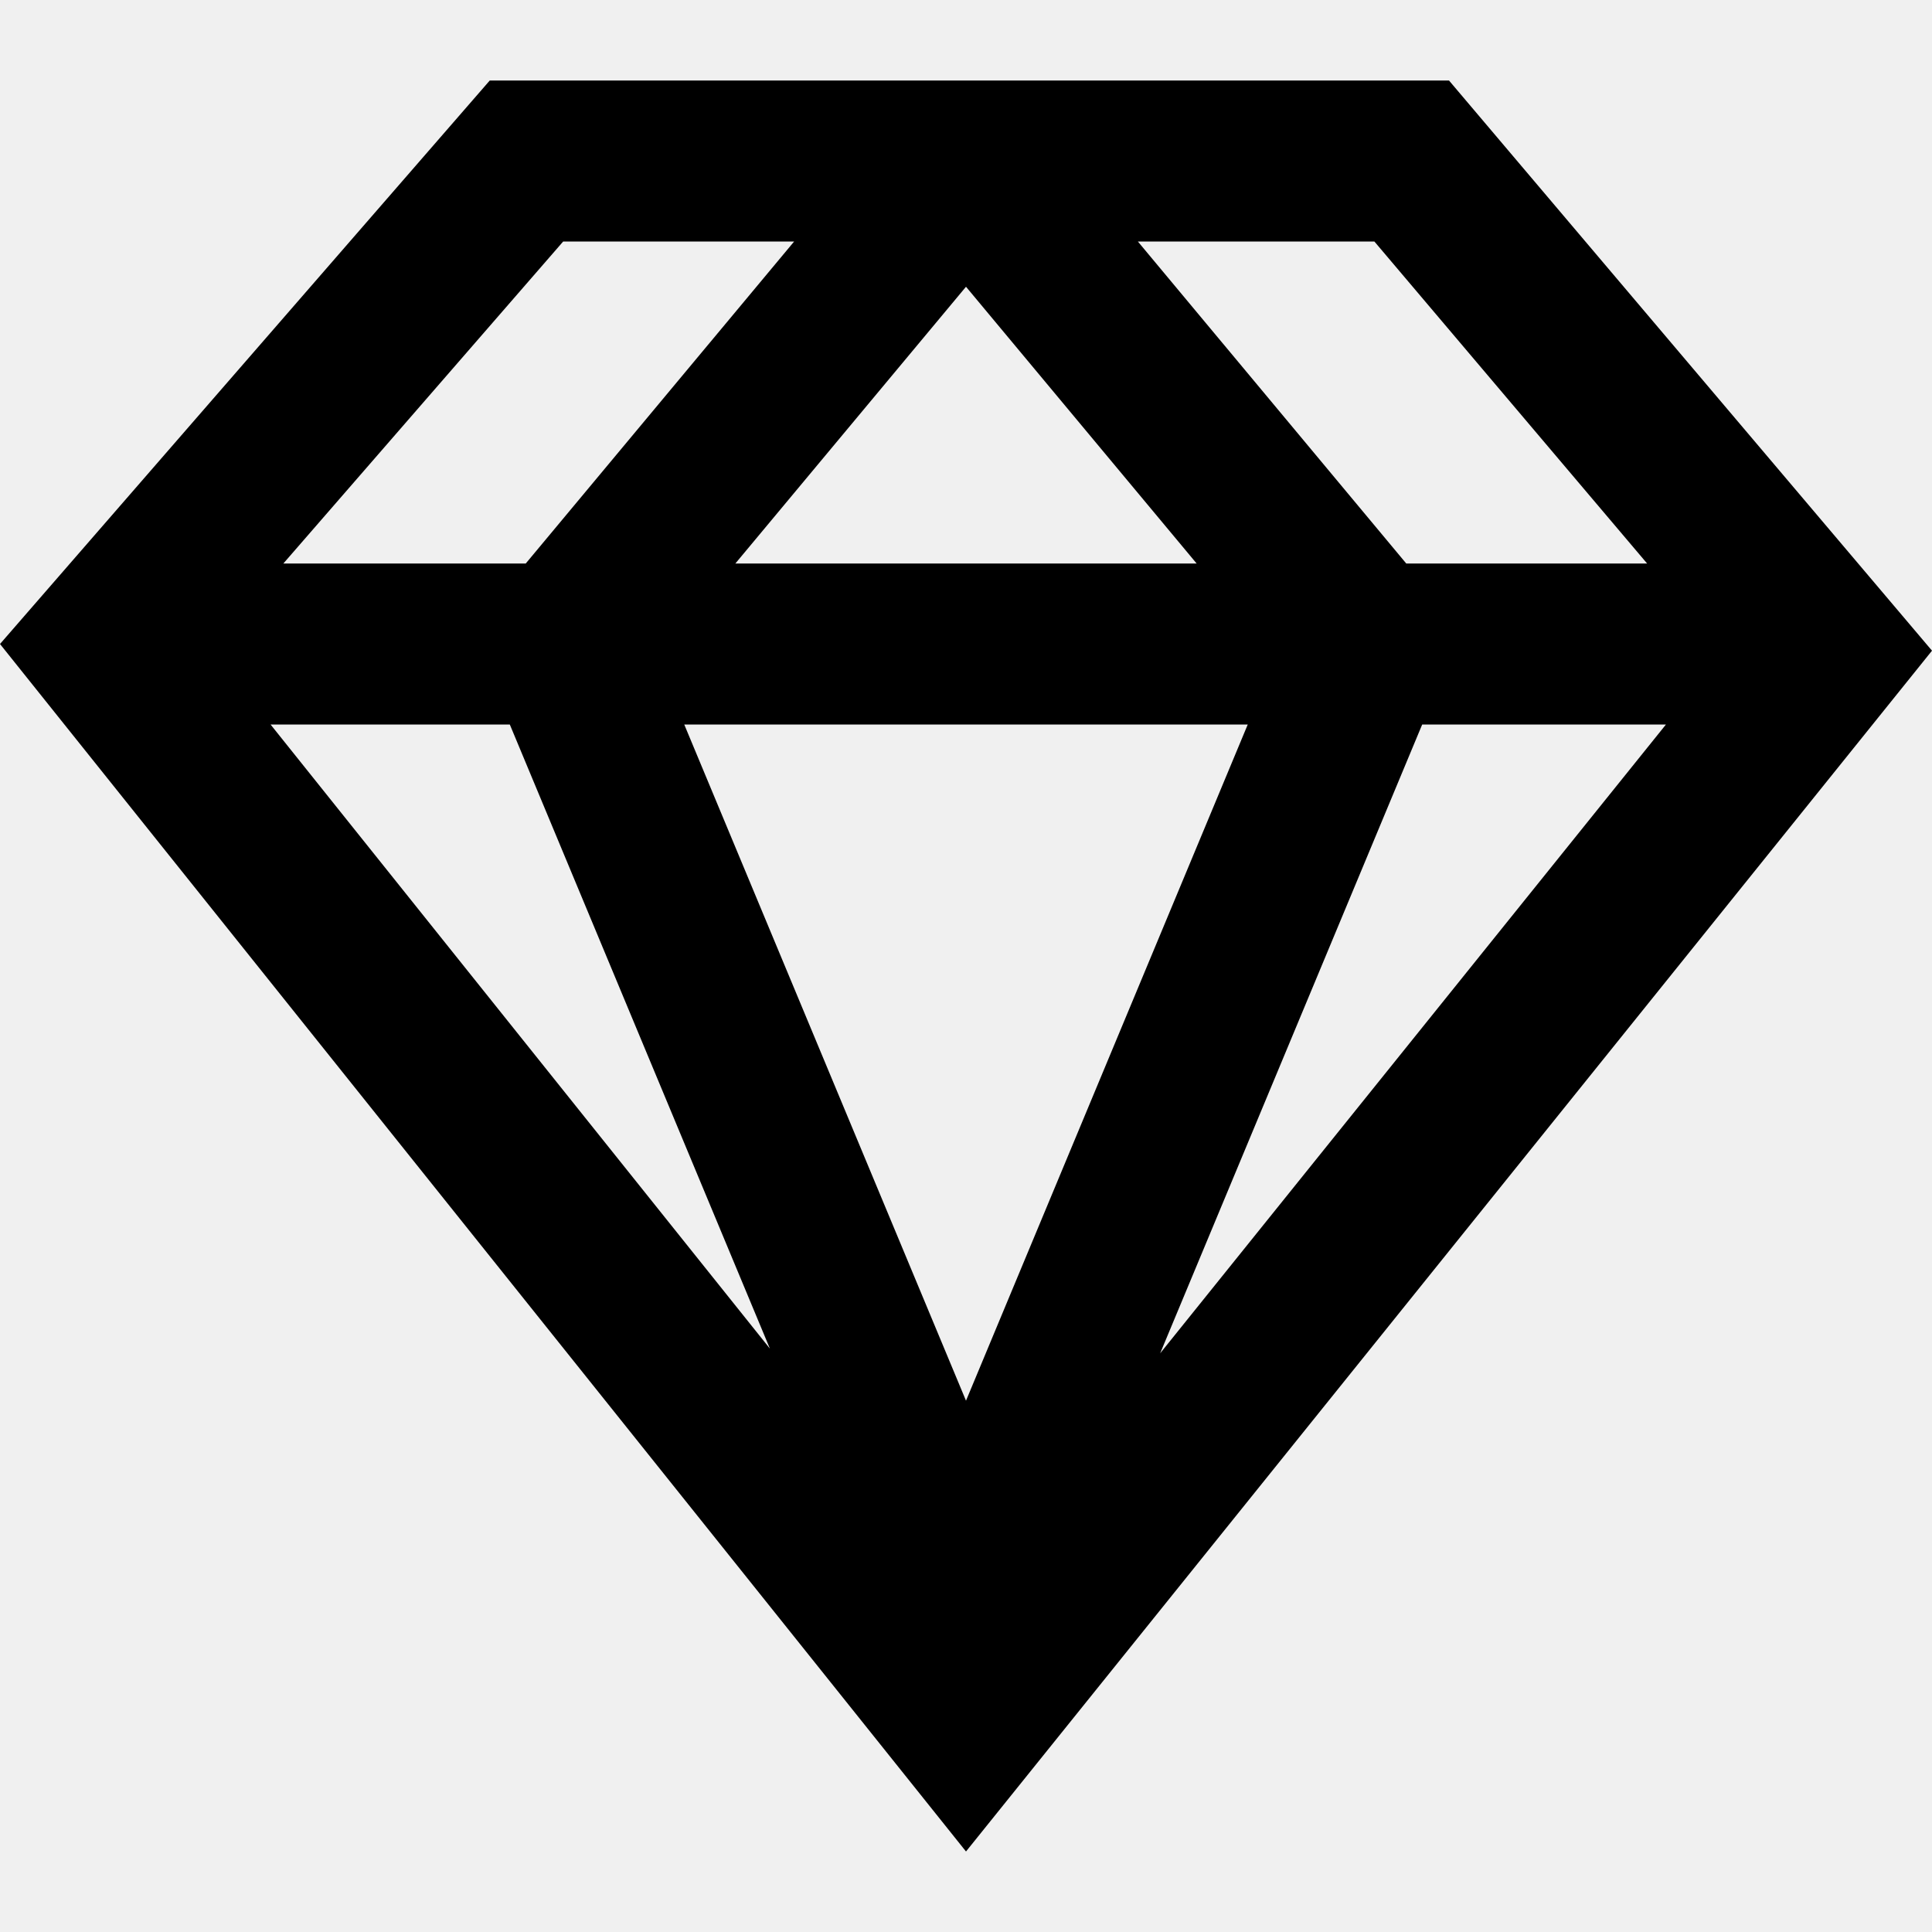
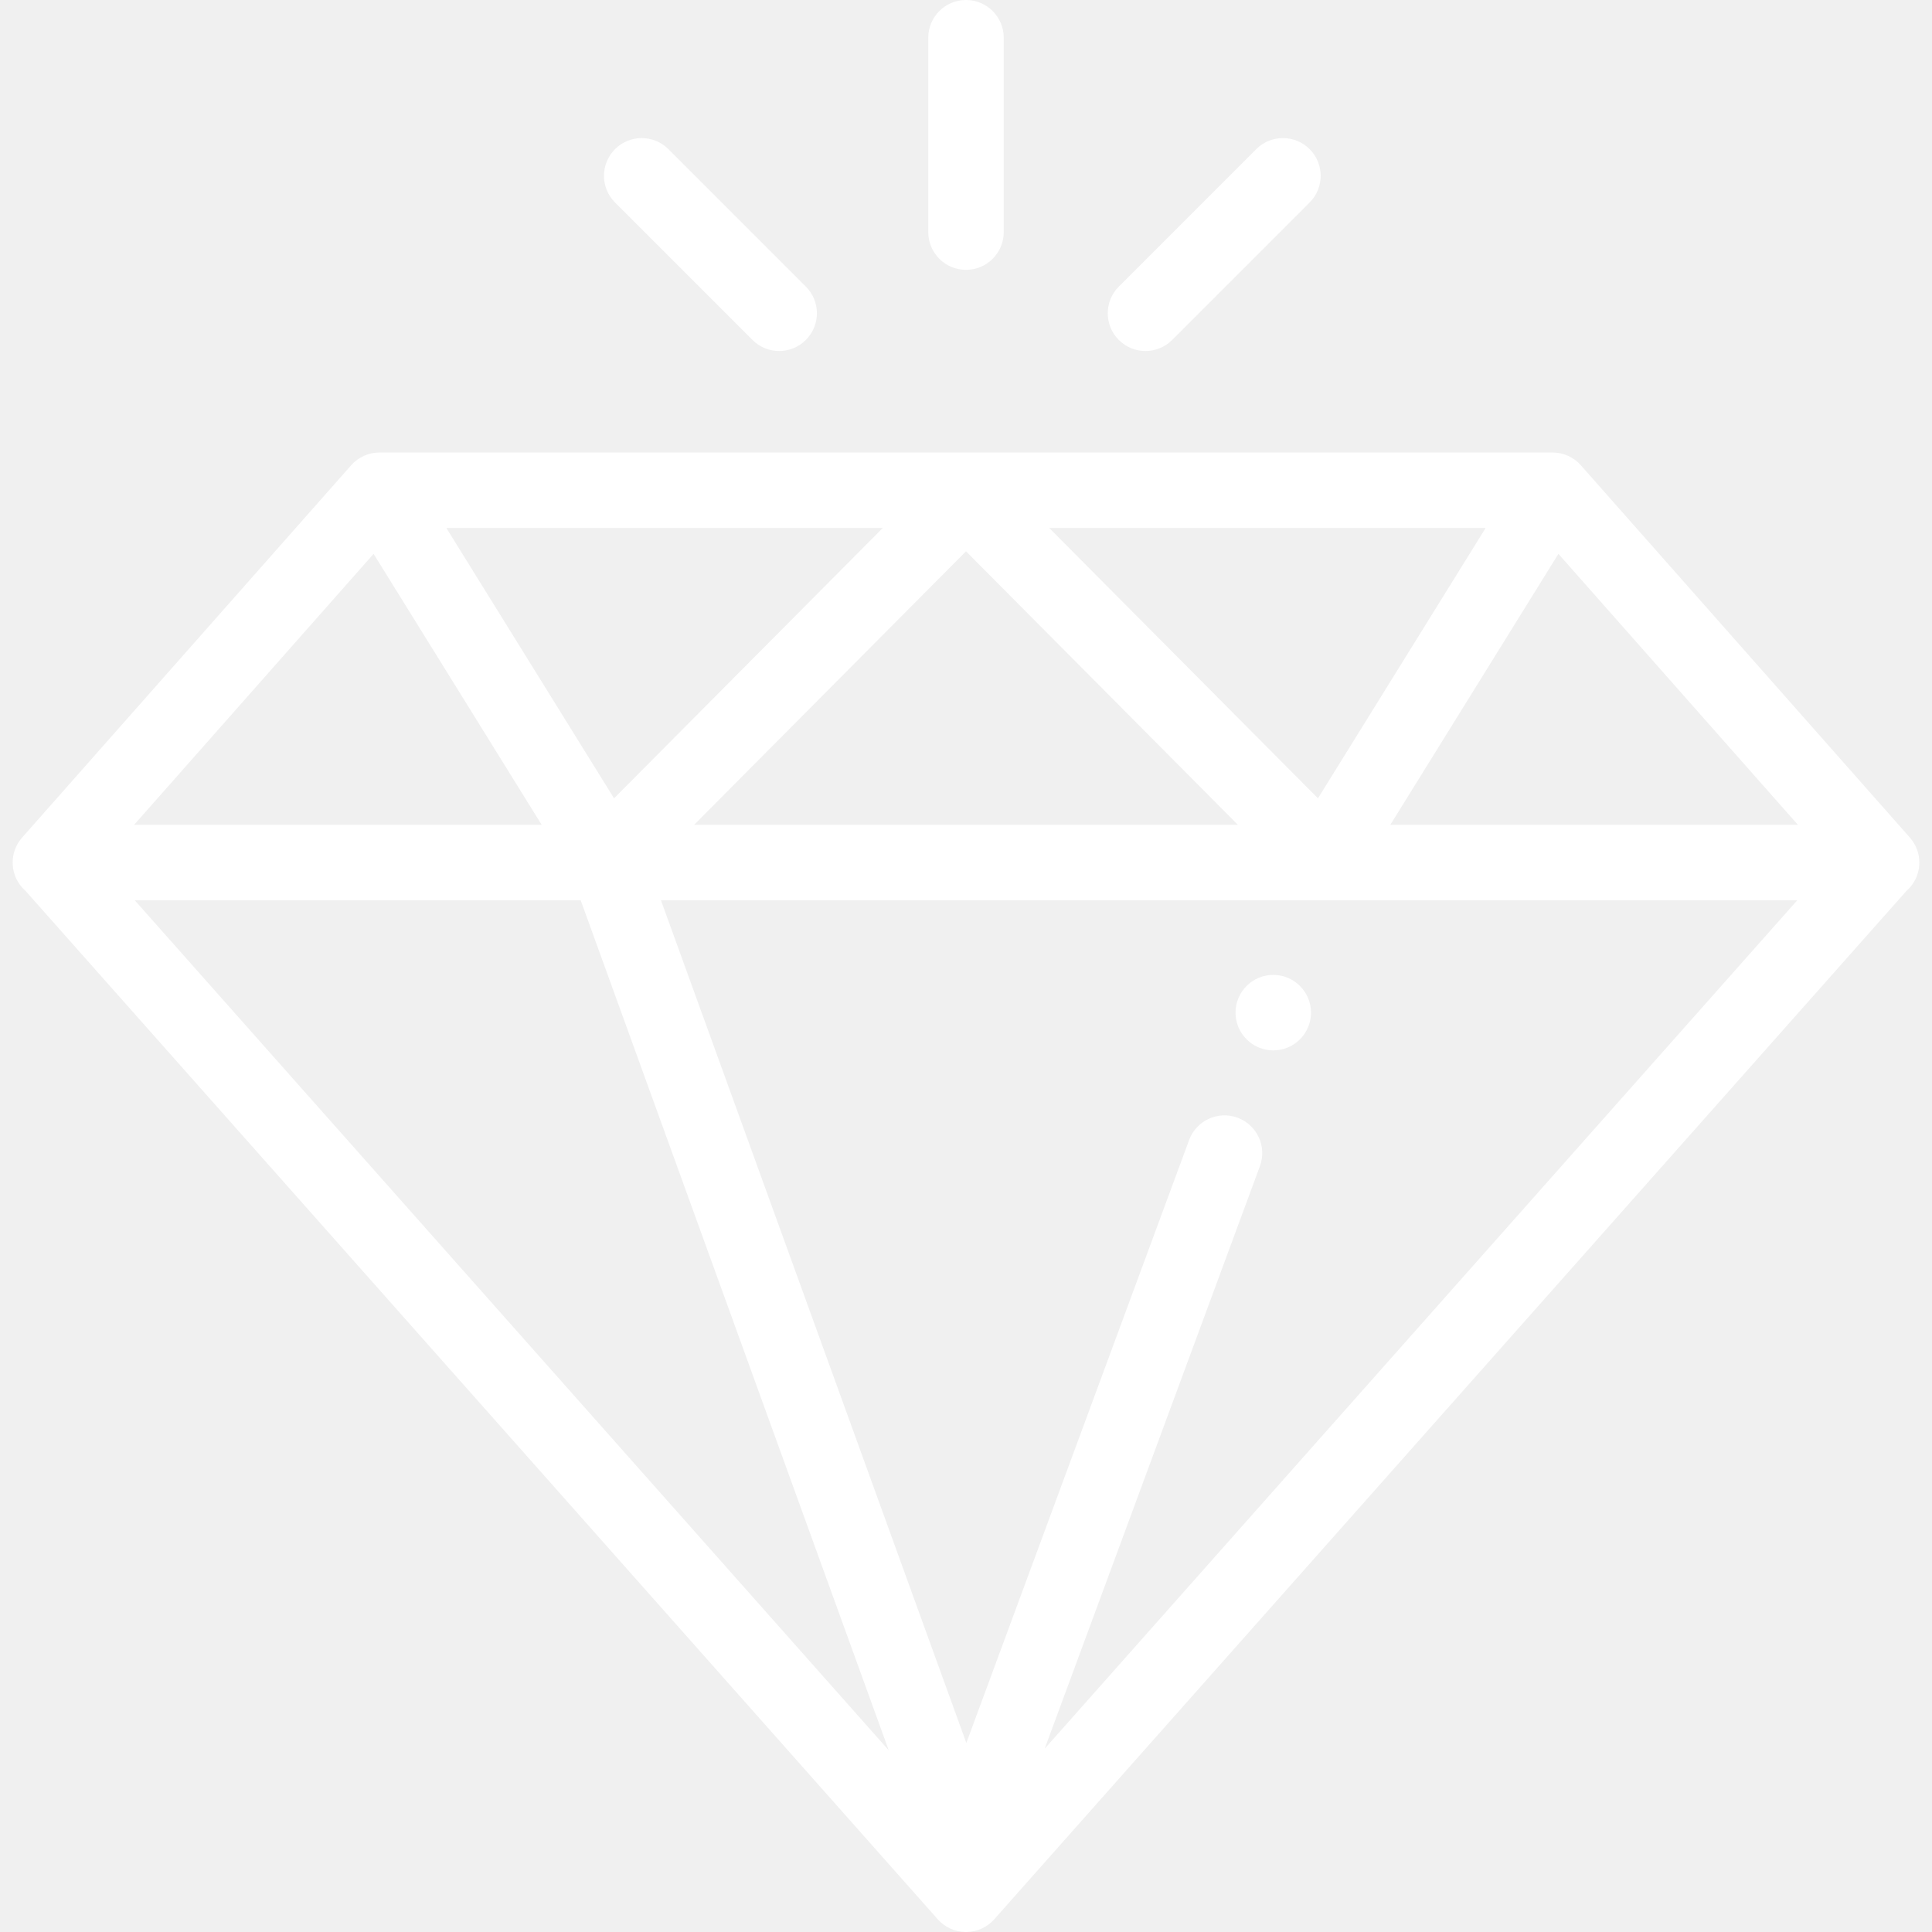
- <svg xmlns="http://www.w3.org/2000/svg" width="24" height="24" viewBox="0 0 24 24">
-   <path d="M18 1h-11.916l-6.084 7 12 15 12-14.917-6-7.083zm-11.667 8l3.231 7.753-6.203-7.753h2.972zm9.167 0l-3.5 8.4-3.5-8.4h7zm-6.365-2l2.865-3.438 2.865 3.438h-5.73zm8.532 2h3.028l-6.283 7.811 3.255-7.811zm2.794-2h-2.992l-3.334-4h2.938l3.388 4zm-13.465-4h2.869l-3.334 4h-3.011l3.476-4z" />
+ <svg xmlns="http://www.w3.org/2000/svg" version="1.1" id="Layer_1" x="0px" y="0px" viewBox="0 0 512 512" style="enable-background:new 0 0 512 512;" xml:space="preserve" width="512px" height="512px">
+   <g>
+     <g>
+       <path d="M506.135,221.963l-87.197-98.667c-1.898-2.148-4.627-3.378-7.493-3.378H100.556c-2.866,0-5.595,1.23-7.493,3.378    L5.865,221.963c-2.604,2.947-3.239,7.146-1.623,10.732c0.609,1.352,1.497,2.52,2.577,3.453c0.021,0.023,0.037,0.049,0.058,0.073    l241.642,272.415c1.898,2.14,4.621,3.364,7.481,3.364c2.86,0,5.583-1.225,7.481-3.364l241.642-272.415    c0.021-0.023,0.038-0.049,0.058-0.073c1.079-0.933,1.967-2.102,2.577-3.453C509.374,229.109,508.739,224.91,506.135,221.963z     M393.713,139.917l-44.441,71.644l-71.22-71.644H393.713z M328.054,218.585H183.946L256,146.102L328.054,218.585z     M233.948,139.918l-71.22,71.644l-44.441-71.644H233.948z M99.004,146.774l44.545,71.811H35.541L99.004,146.774z M35.709,238.585    h118.178l81.636,225.261L35.709,238.585z M276.848,463.428l57.038-154.372c1.914-5.181-0.734-10.932-5.914-12.846    c-5.183-1.916-10.933,0.733-12.846,5.914l-59.035,159.777L175.16,238.585h301.131L276.848,463.428z M368.451,218.585    l44.545-71.811l63.463,71.811H368.451z" fill="#FFFFFF" />
+     </g>
+   </g>
+   <g>
+     <g>
+       <path d="M256,0c-5.522,0-10,4.477-10,10v51.513c0,5.523,4.478,10,10,10c5.522,0,10-4.477,10-10V10C266,4.477,261.522,0,256,0z" fill="#FFFFFF" />
+     </g>
+   </g>
+   <g>
+     <g>
+       <path d="M347.062,39.524c-3.905-3.905-10.235-3.905-14.143,0l-36.426,36.425c-3.905,3.905-3.905,10.237,0,14.142    c1.954,1.953,4.513,2.929,7.072,2.929c2.559,0,5.118-0.977,7.071-2.929l36.426-36.425    C350.967,49.761,350.967,43.429,347.062,39.524z" fill="#FFFFFF" />
+     </g>
+   </g>
+   <g>
+     <g>
+       <path d="M213.558,75.949l-36.425-36.425c-3.904-3.905-10.234-3.905-14.143,0c-3.905,3.905-3.905,10.237,0,14.142l36.426,36.425    c1.953,1.953,4.512,2.929,7.071,2.929s5.118-0.977,7.071-2.929C217.463,86.186,217.463,79.854,213.558,75.949z" fill="#FFFFFF" />
+     </g>
+   </g>
+   <g>
+     <g>
+       <circle cx="337.43" cy="268.36" r="10" fill="#FFFFFF" />
+     </g>
+   </g>
+   <g>
+ </g>
+   <g>
+ </g>
+   <g>
+ </g>
+   <g>
+ </g>
+   <g>
+ </g>
+   <g>
+ </g>
+   <g>
+ </g>
+   <g>
+ </g>
+   <g>
+ </g>
+   <g>
+ </g>
+   <g>
+ </g>
+   <g>
+ </g>
+   <g>
+ </g>
+   <g>
+ </g>
+   <g>
+ </g>
</svg>
